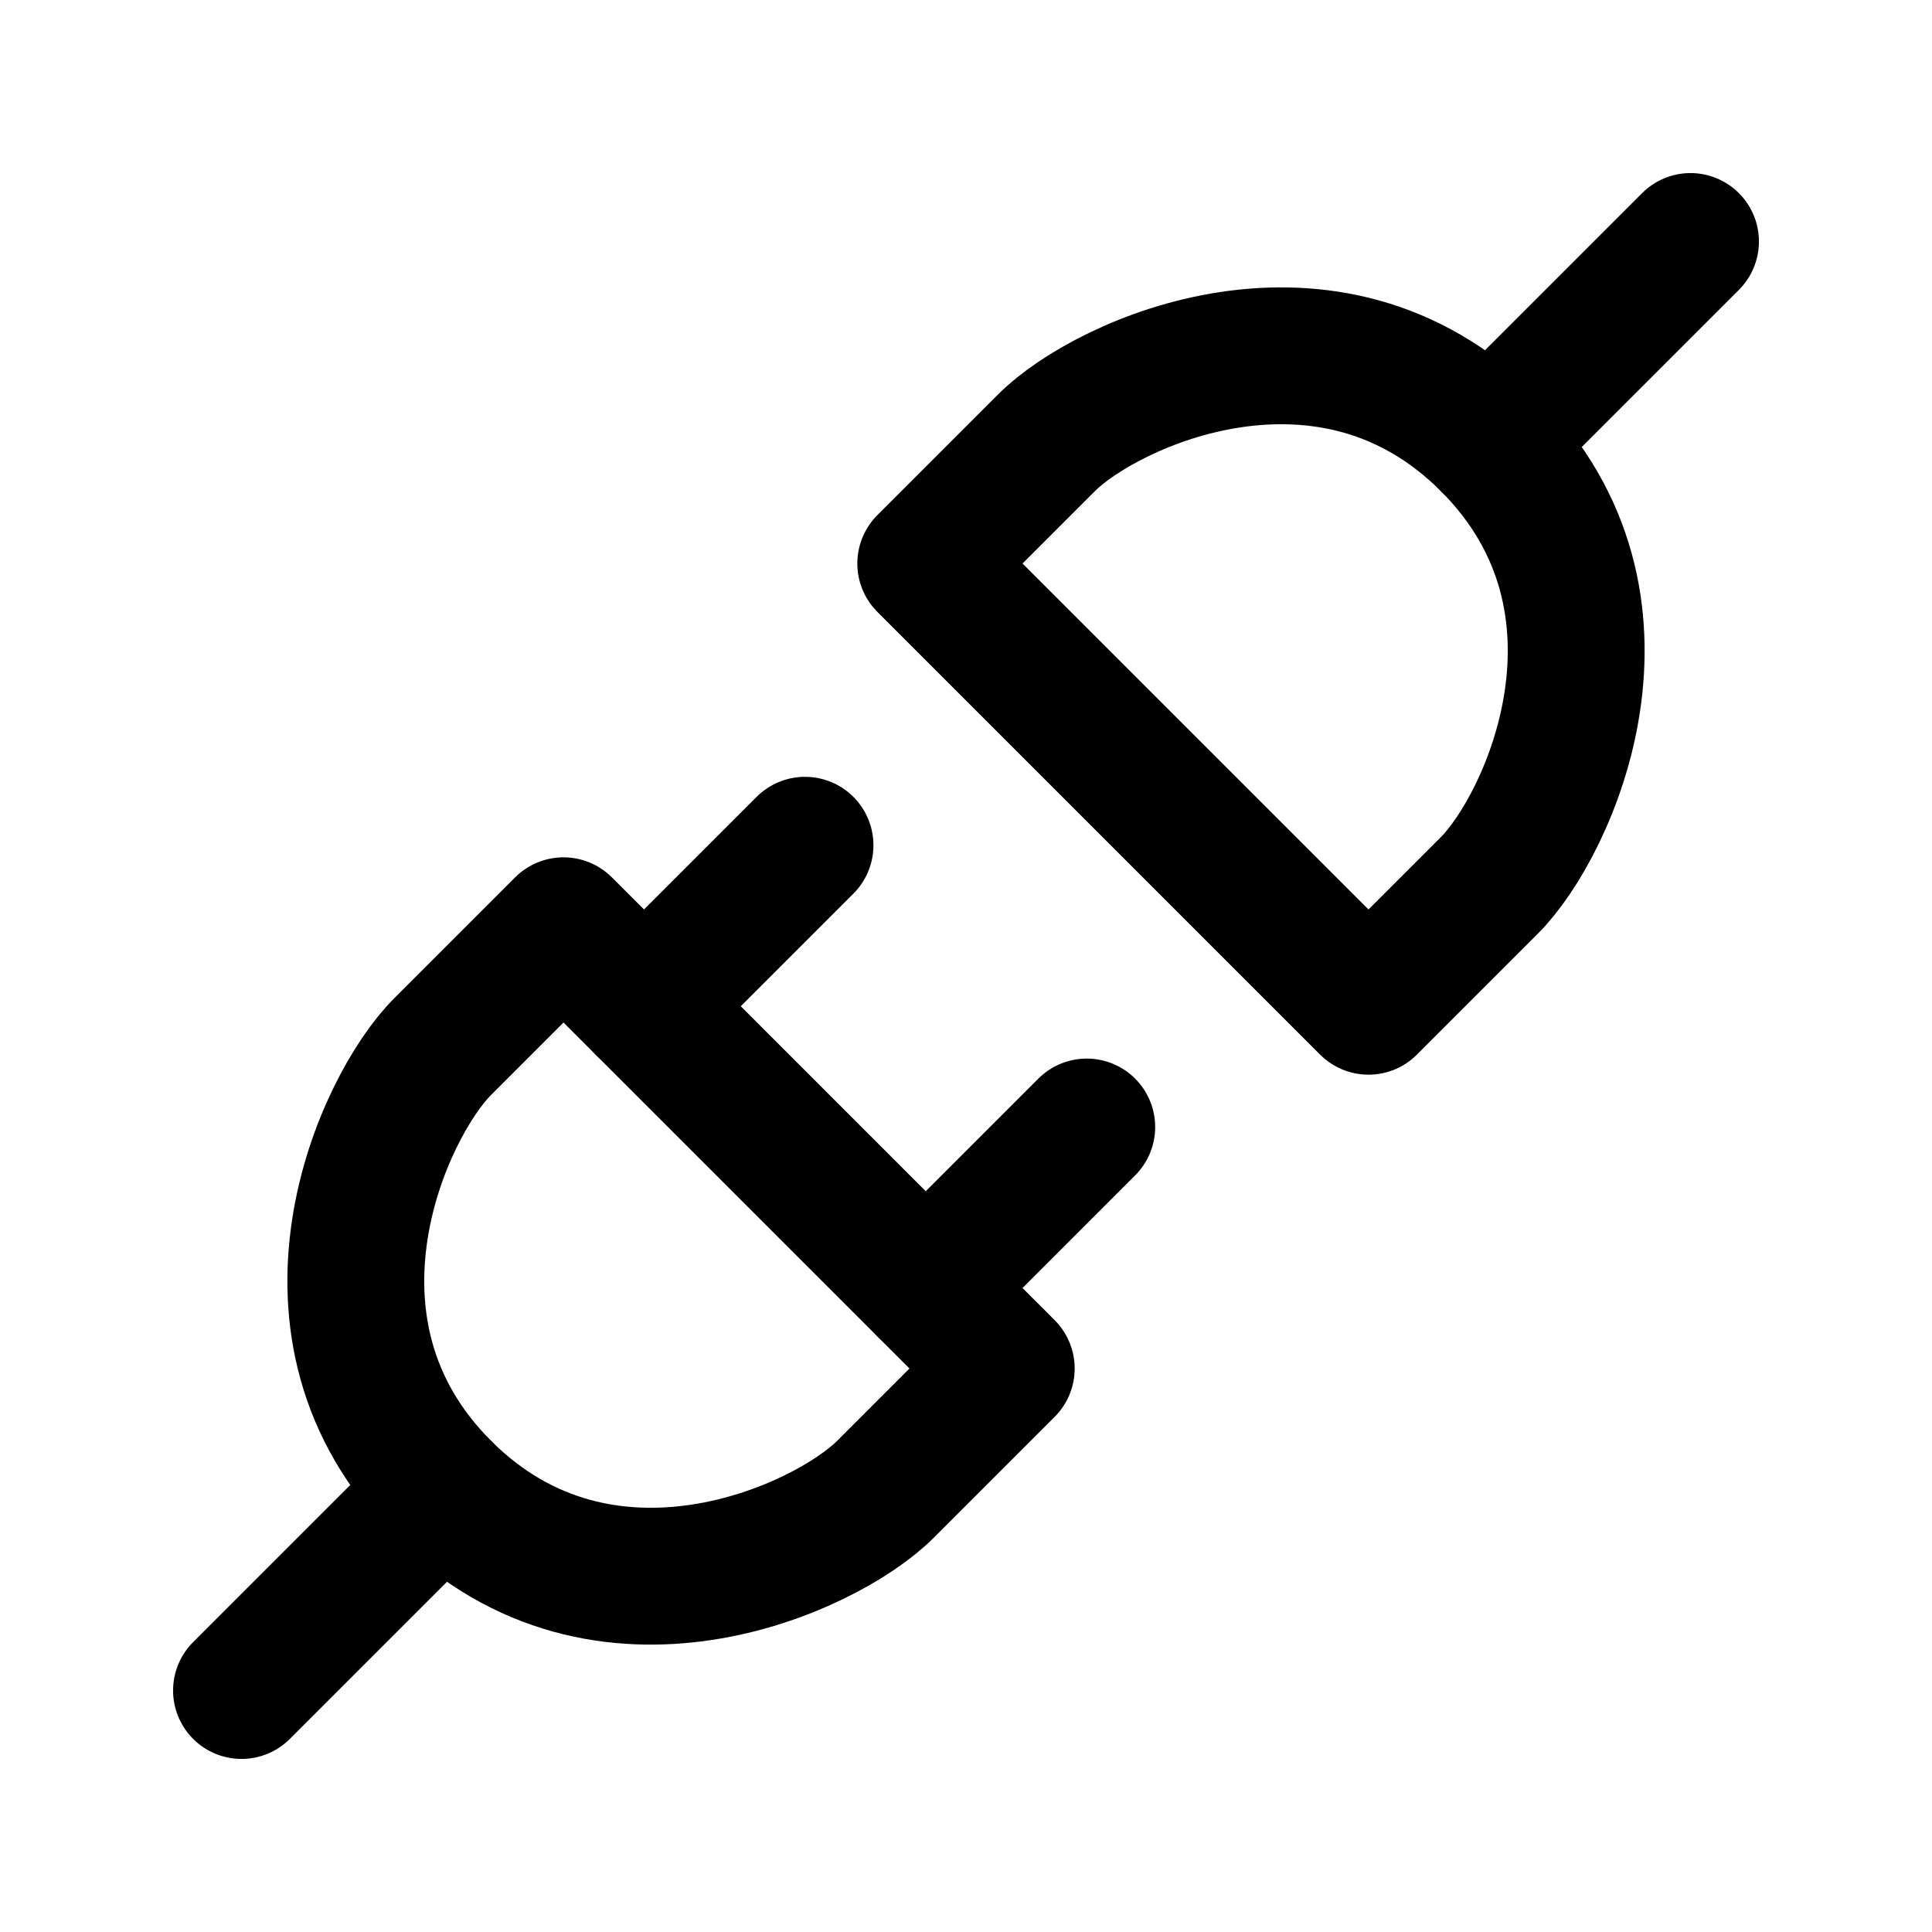
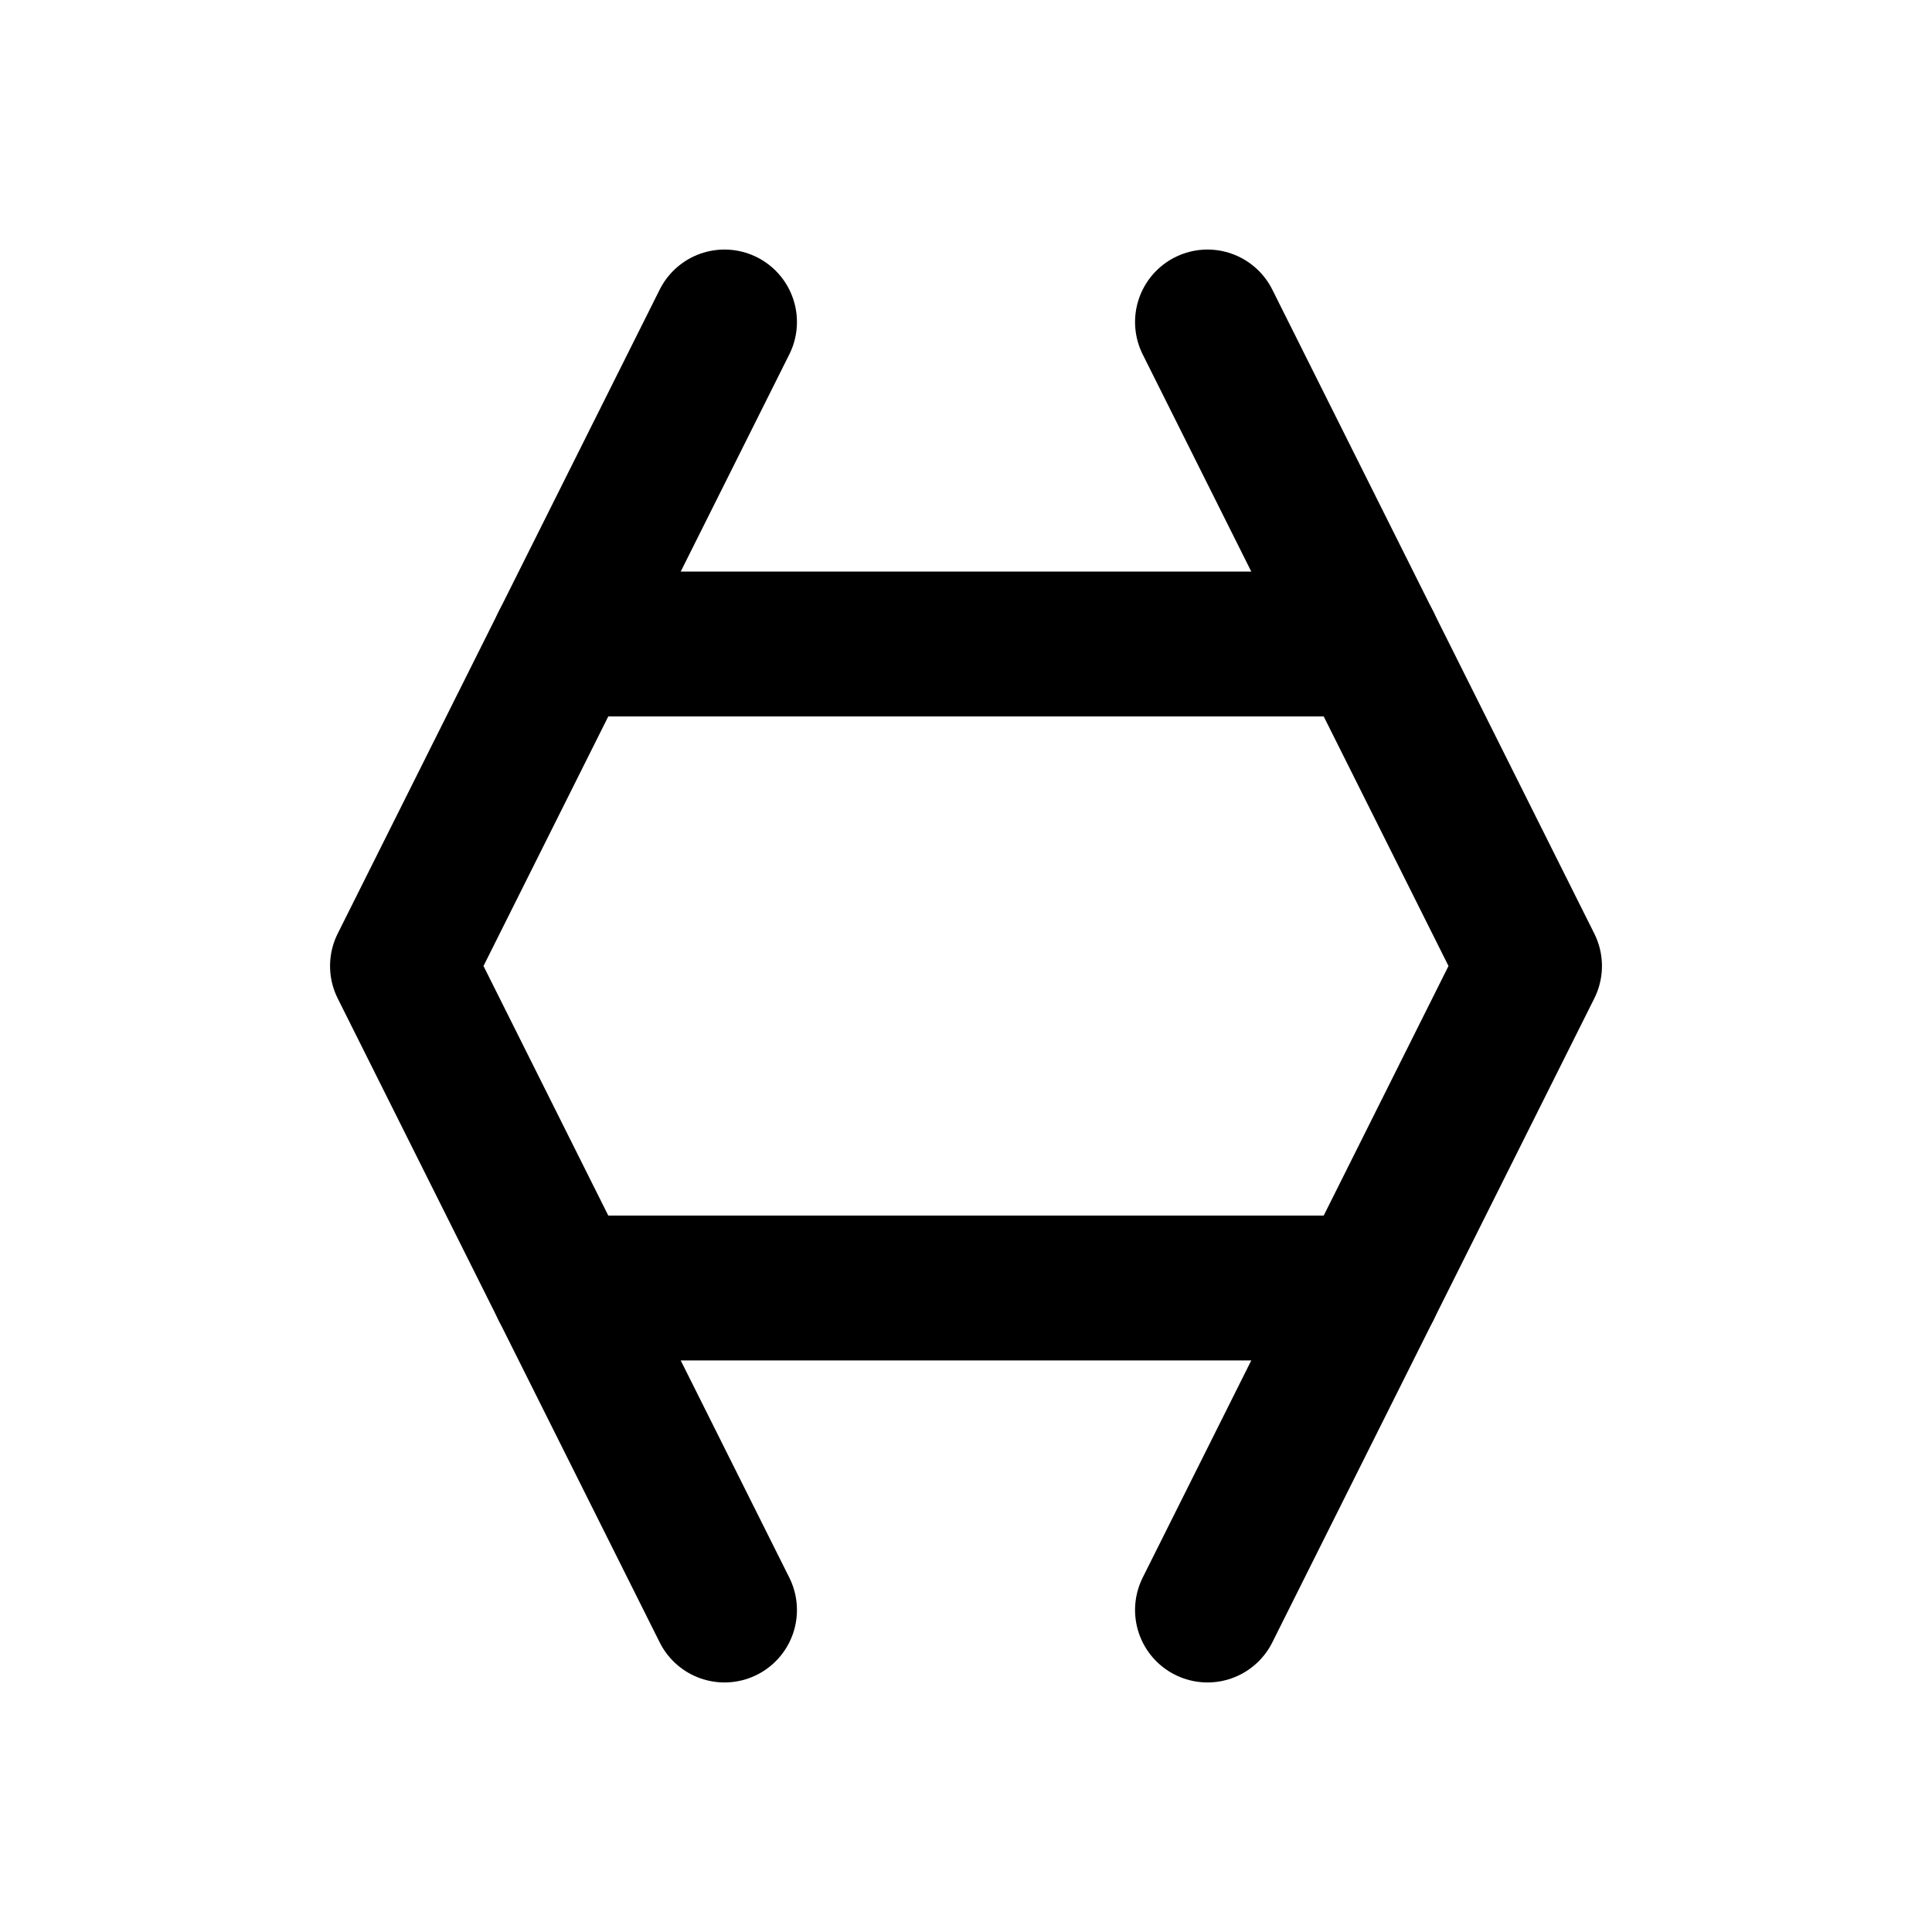
- <svg xmlns="http://www.w3.org/2000/svg" width="24" height="24" viewBox="0 0 48 48" fill="none">
-   <path d="M37 22L34 25L23 14L26 11C27.5 9.5 33 7 37 11C41 15 38.5 20.5 37 22Z" fill="none" stroke="currentColor" stroke-width="3.4" stroke-linecap="round" stroke-linejoin="round" />
-   <path d="M42 6L37 11" stroke="currentColor" stroke-width="3.4" stroke-linecap="round" stroke-linejoin="round" />
-   <path d="M11 26L14 23L25 34L22 37C20.5 38.5 15 41 11 37C7 33 9.5 27.5 11 26Z" fill="none" stroke="currentColor" stroke-width="3.4" stroke-linecap="round" stroke-linejoin="round" />
-   <path d="M23 32L27 28" stroke="currentColor" stroke-width="3.4" stroke-linecap="round" stroke-linejoin="round" />
-   <path d="M6 42L11 37" stroke="currentColor" stroke-width="3.4" stroke-linecap="round" stroke-linejoin="round" />
-   <path d="M16 25L20 21" stroke="currentColor" stroke-width="3.4" stroke-linecap="round" stroke-linejoin="round" />
+ <svg xmlns="http://www.w3.org/2000/svg" width="24" height="24" viewBox="0 0 24 24" fill="none">
+   <path d="M7 8h10M7 16h10" stroke="currentColor" stroke-width="1.8" stroke-linecap="round" stroke-linejoin="round" />
+   <path d="M9 4L5 12l4 8M15 4l4 8-4 8" stroke="currentColor" stroke-width="1.8" stroke-linecap="round" stroke-linejoin="round" />
</svg>
